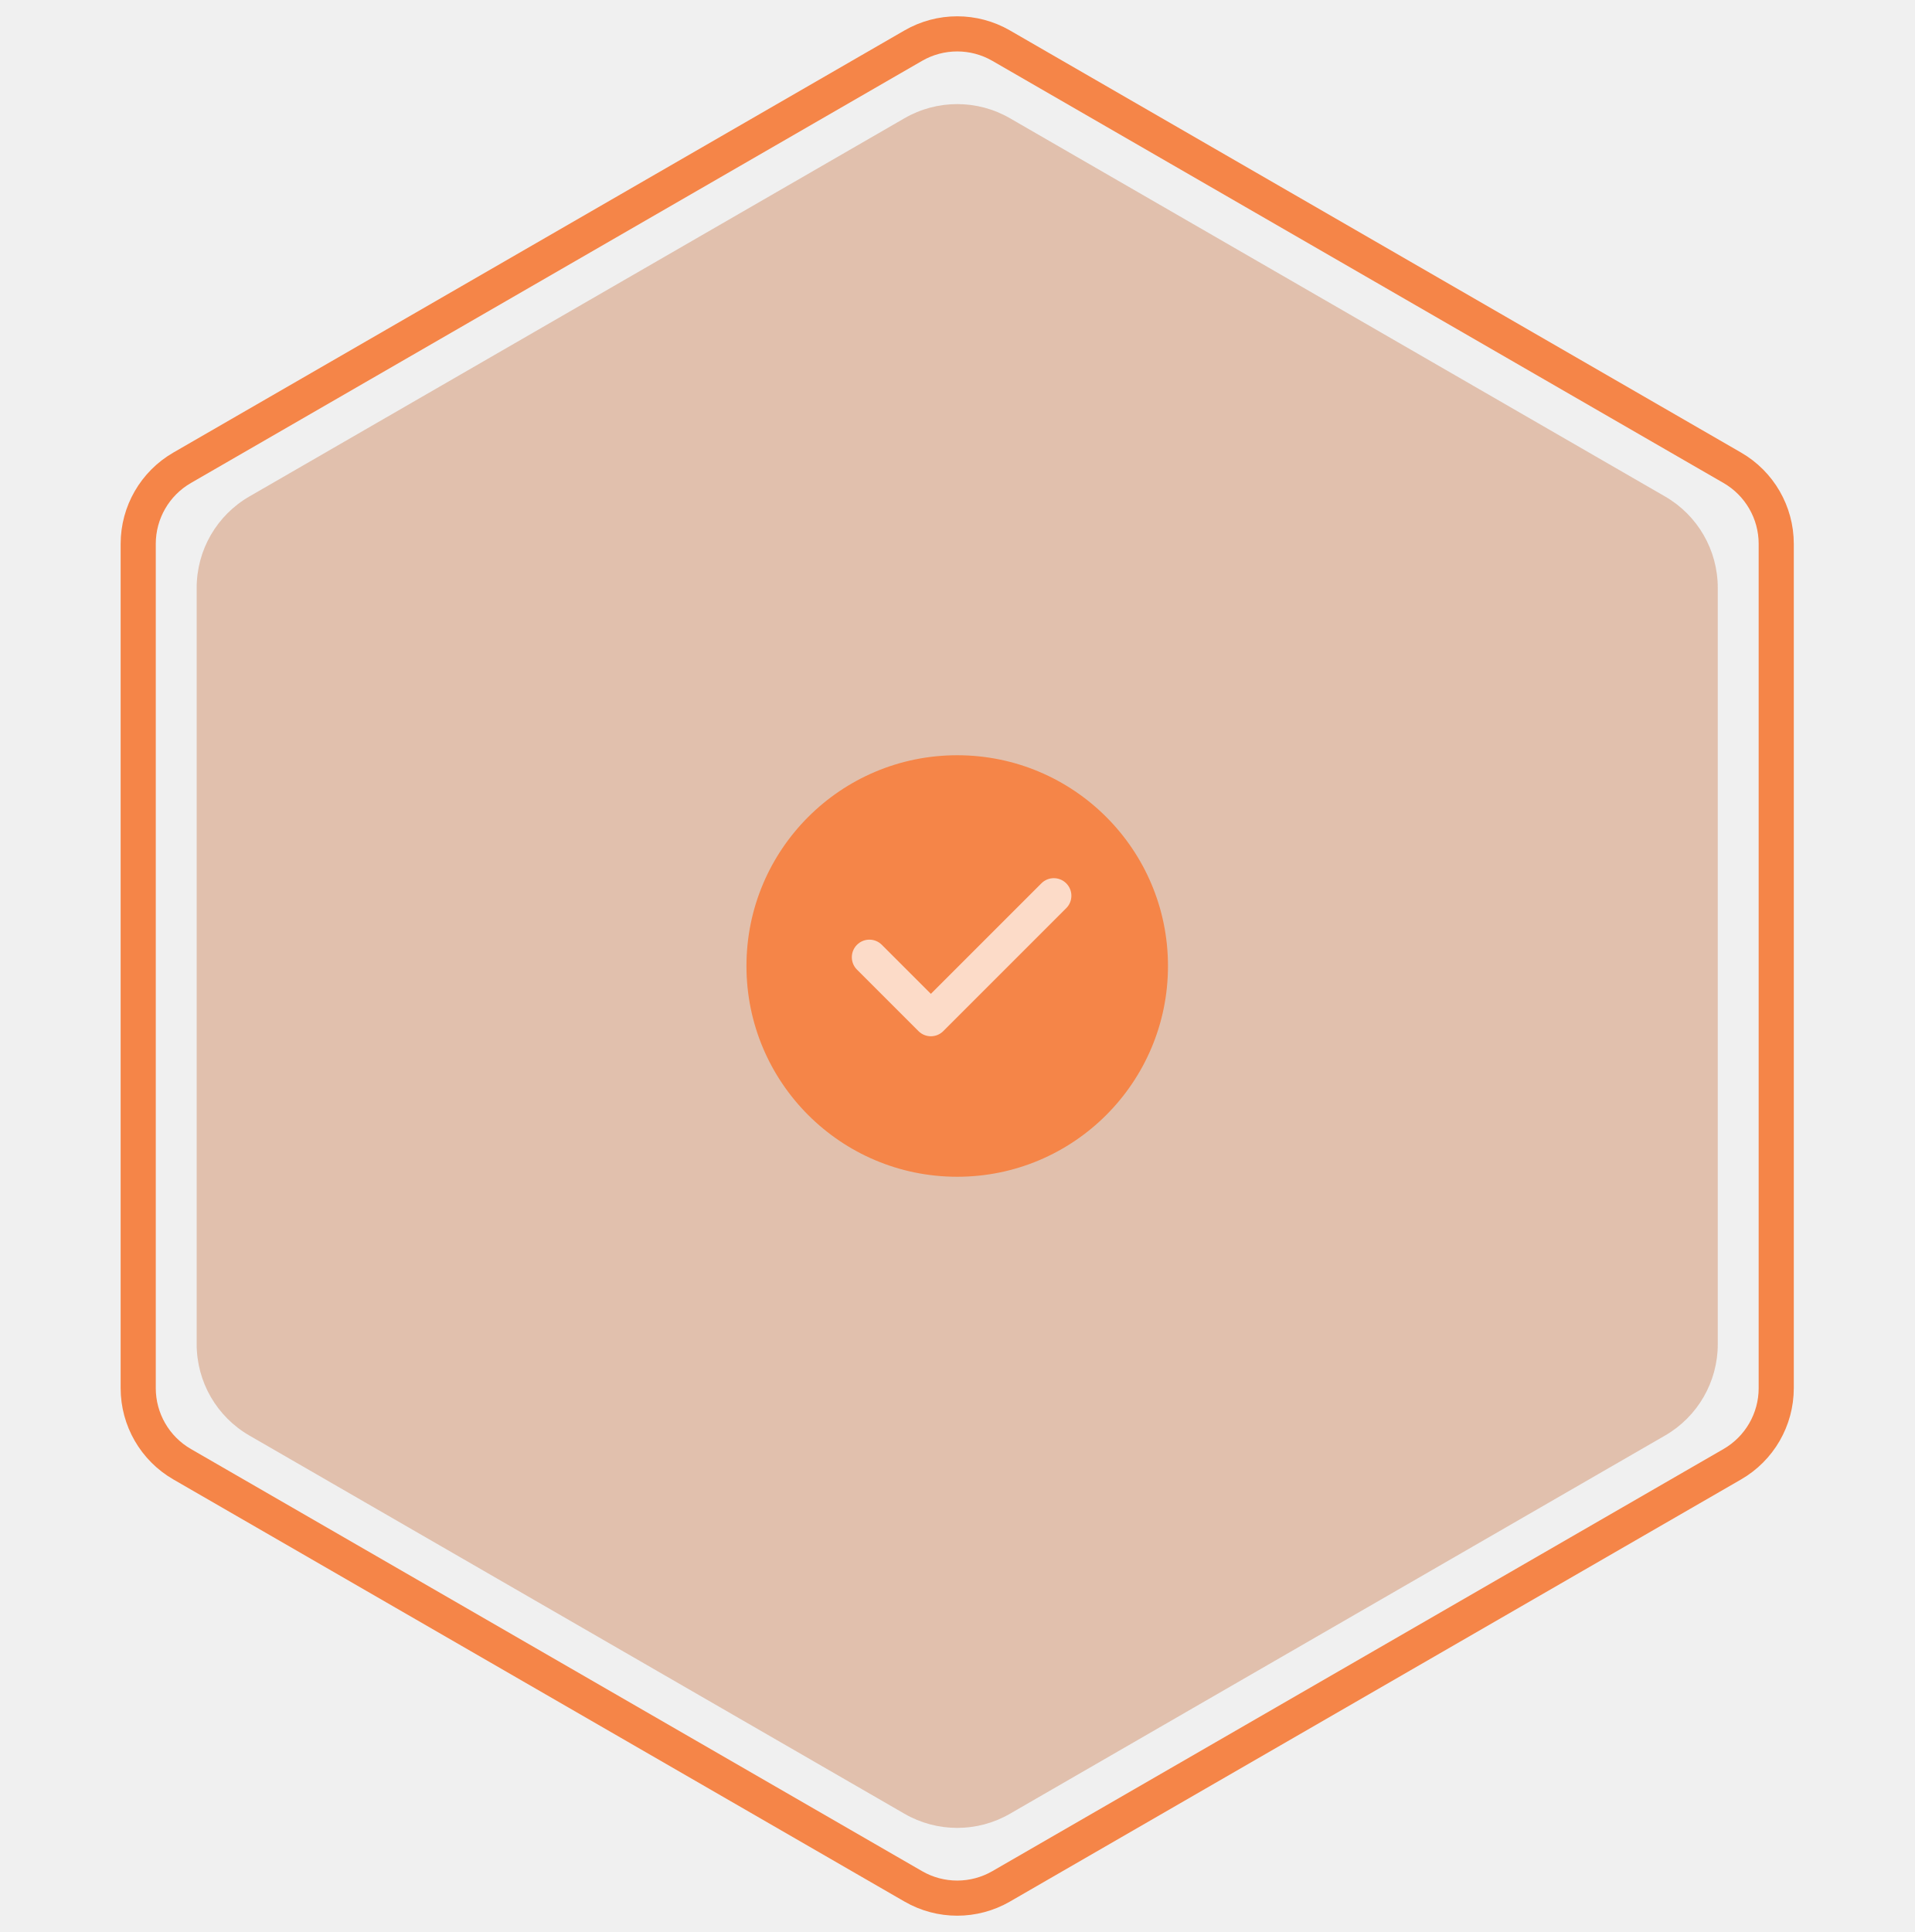
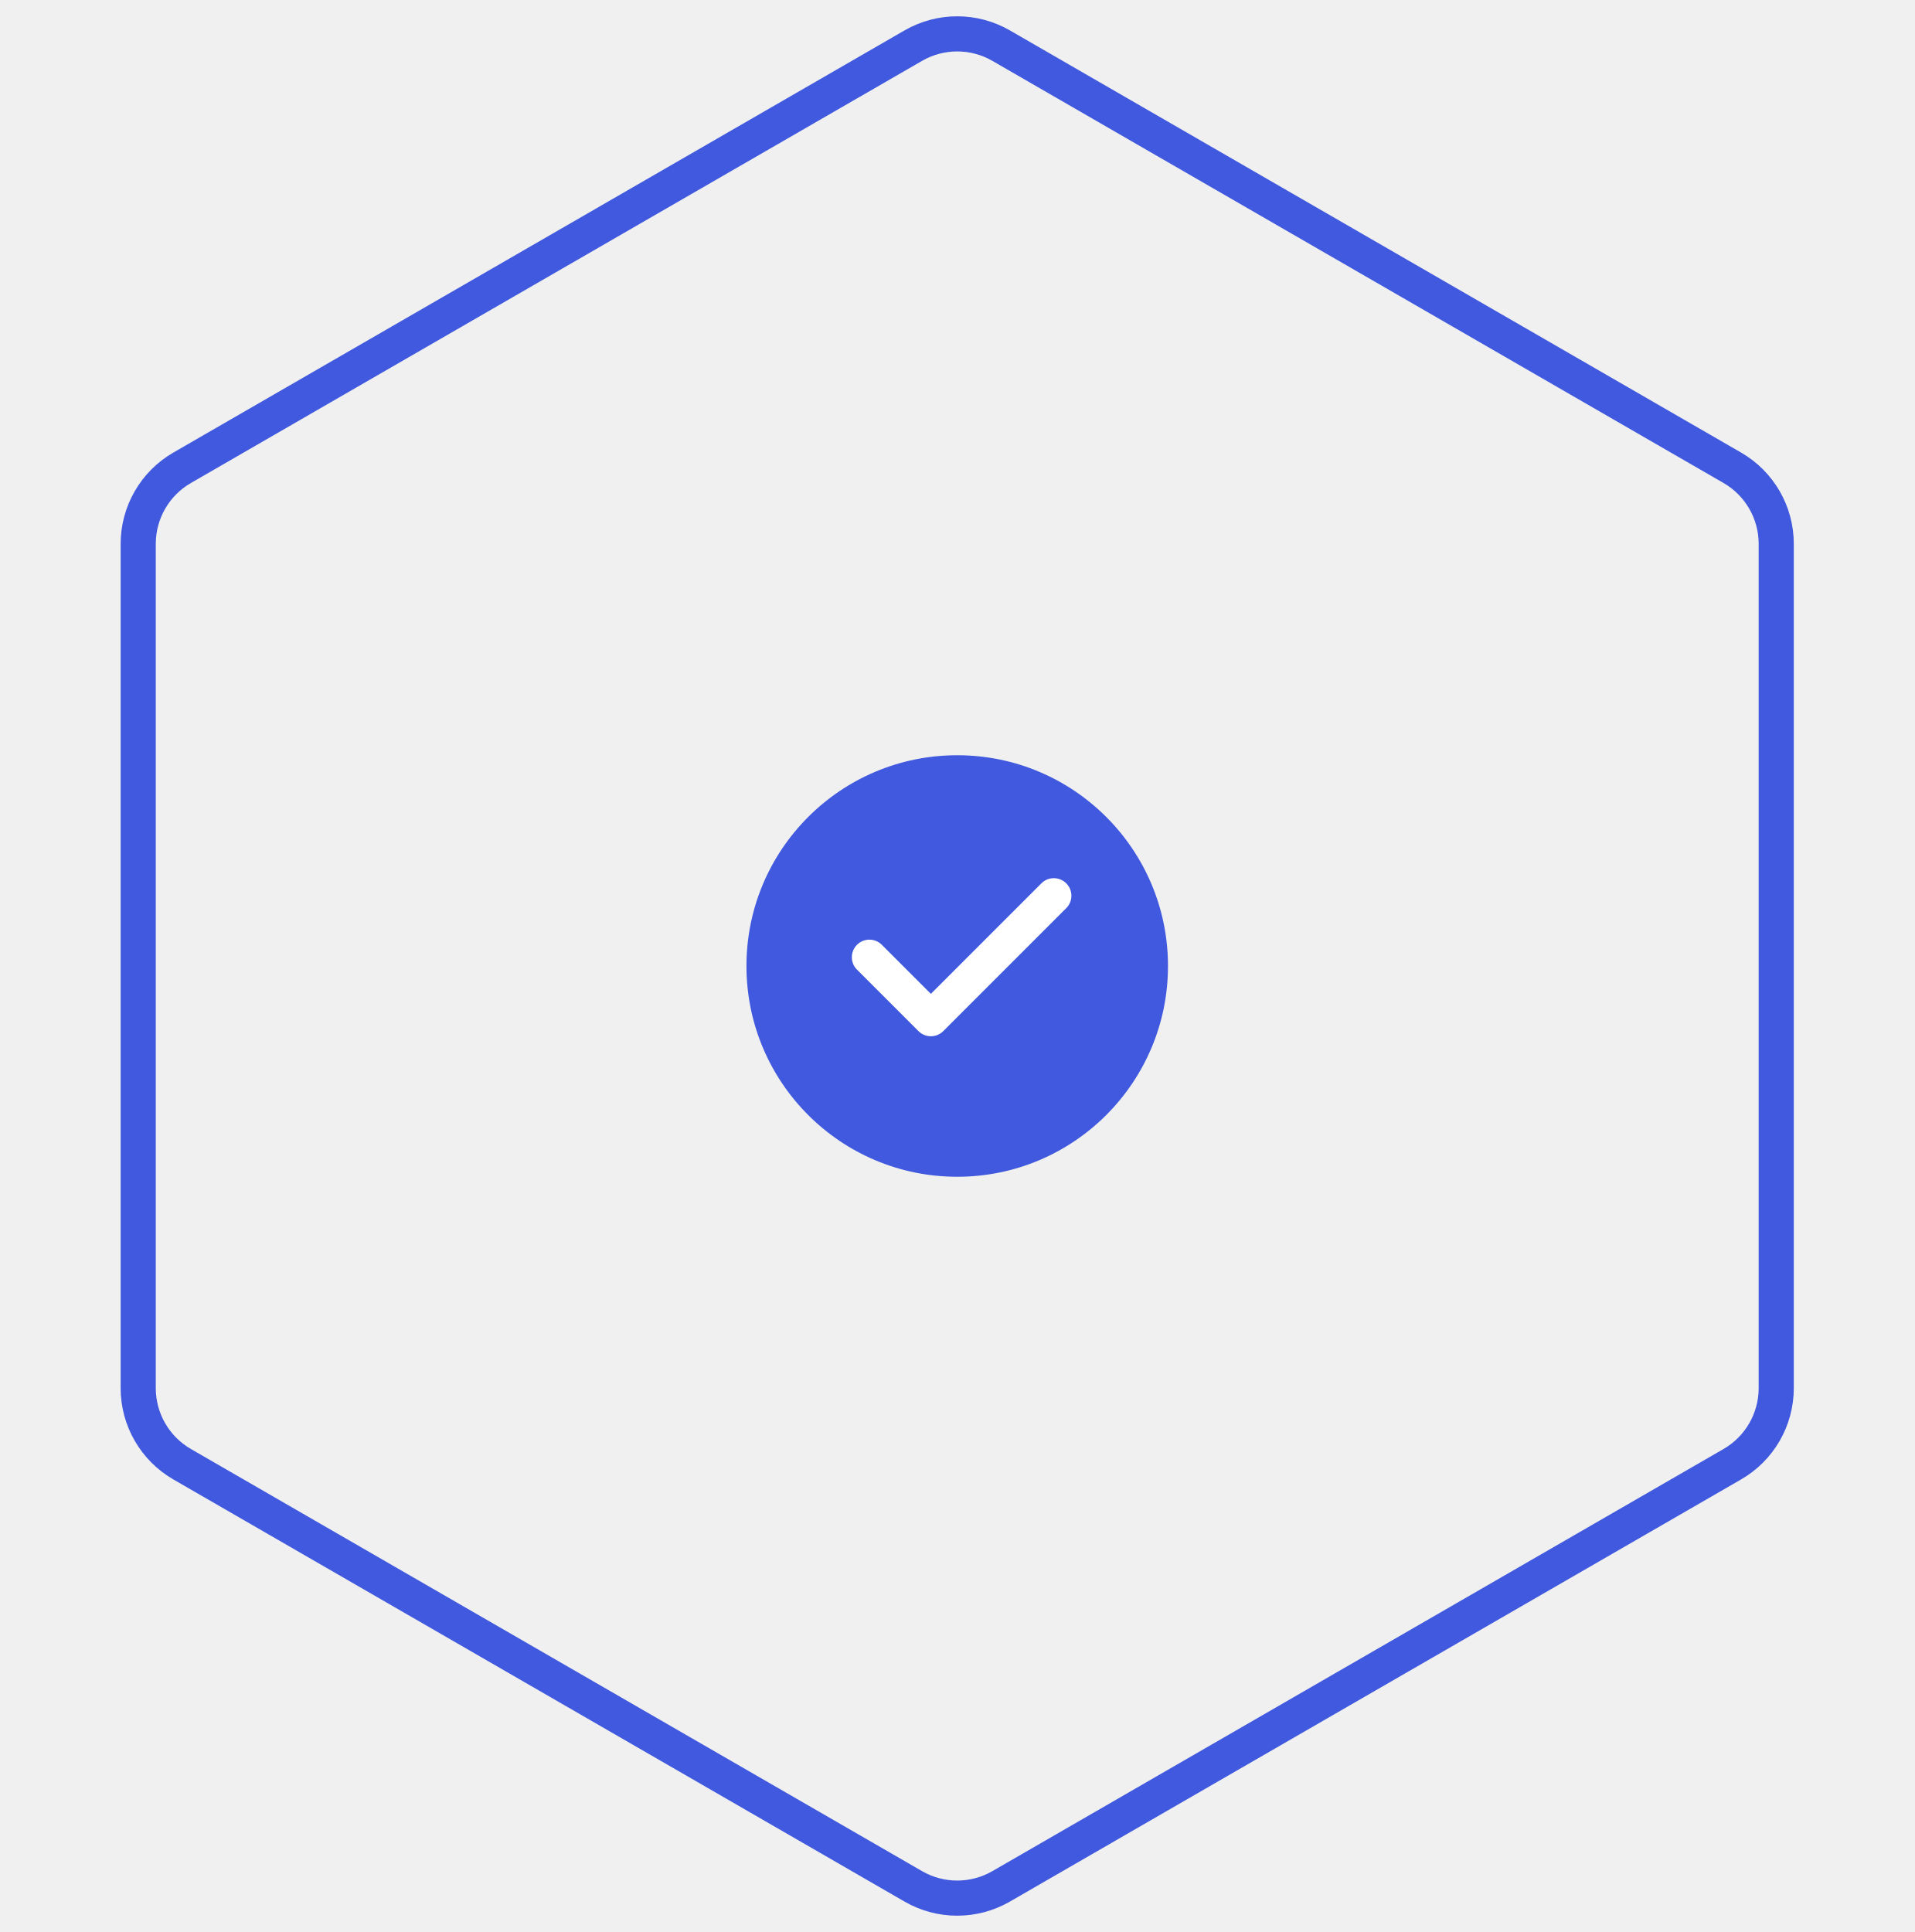
<svg xmlns="http://www.w3.org/2000/svg" width="109" height="110" viewBox="0 0 109 110" fill="none">
-   <path d="M51.5 6.732C53.356 5.66 55.644 5.66 57.5 6.732L94.801 28.268C96.658 29.34 97.801 31.32 97.801 33.464V76.536C97.801 78.68 96.658 80.66 94.801 81.732L57.5 103.268C55.644 104.34 53.356 104.34 51.5 103.268L14.199 81.732C12.342 80.66 11.199 78.68 11.199 76.536V33.464C11.199 31.32 12.342 29.34 14.199 28.268L51.5 6.732Z" fill="#D9D9D9" />
-   <g clip-path="url(#clip0_81_6806)">
-     <circle cx="54.5" cy="55" r="12" fill="#F58548" />
+   <g clip-path="url(#clip0_582_14765)">
+     <circle cx="54.5" cy="55" r="12" fill="#4059DE" />
    <path fill-rule="evenodd" clip-rule="evenodd" d="M60.707 50.293C61.098 50.683 61.098 51.317 60.707 51.707L53.707 58.707C53.317 59.098 52.684 59.098 52.293 58.707L48.793 55.207C48.402 54.817 48.402 54.184 48.793 53.793C49.183 53.402 49.816 53.402 50.207 53.793L53 56.586L59.293 50.293C59.683 49.902 60.317 49.902 60.707 50.293Z" fill="white" />
  </g>
-   <path d="M52 2.598C53.547 1.705 55.453 1.705 57 2.598L98.631 26.634C100.178 27.527 101.131 29.178 101.131 30.964V79.036C101.131 80.822 100.178 82.473 98.631 83.366L57 107.402C55.453 108.295 53.547 108.295 52 107.402L10.369 83.366C8.822 82.473 7.869 80.822 7.869 79.036V30.964C7.869 29.178 8.822 27.527 10.369 26.634L52 2.598Z" stroke="#F58548" stroke-width="2" />
-   <mask id="mask0_81_6806" style="mask-type:alpha" maskUnits="userSpaceOnUse" x="11" y="5" width="87" height="100">
+   <path d="M57 2.598L98.631 26.634C100.178 27.527 101.131 29.178 101.131 30.964V79.036C101.131 80.822 100.178 82.473 98.631 83.366L57 107.402C55.453 108.295 53.547 108.295 52 107.402L10.369 83.366C8.822 82.473 7.869 80.822 7.869 79.036V30.964C7.869 29.178 8.822 27.527 10.369 26.634L52 2.598C53.547 1.705 55.453 1.705 57 2.598Z" stroke="#4059DE" stroke-width="2" />
+   <mask id="mask0_582_14765" style="mask-type:alpha" maskUnits="userSpaceOnUse" x="11" y="5" width="87" height="100">
    <path d="M51.5 6.732C53.356 5.66 55.644 5.66 57.5 6.732L94.801 28.268C96.658 29.34 97.801 31.32 97.801 33.464V76.536C97.801 78.68 96.658 80.66 94.801 81.732L57.5 103.268C55.644 104.34 53.356 104.34 51.5 103.268L14.199 81.732C12.342 80.66 11.199 78.68 11.199 76.536V33.464C11.199 31.32 12.342 29.34 14.199 28.268L51.5 6.732Z" fill="#D9D9D9" />
  </mask>
-   <g mask="url(#mask0_81_6806)">
-     <path d="M2.5 3H104.5V105H2.5V3Z" fill="#F58548" fill-opacity="0.3" />
-   </g>
+   <g mask="url(#mask0_582_14765)">
+ </g>
  <defs>
-     <clipPath id="clip0_81_6806">
+     <clipPath id="clip0_582_14765">
      <rect width="24" height="24" fill="white" transform="translate(42.5 43)" />
    </clipPath>
  </defs>
</svg>
